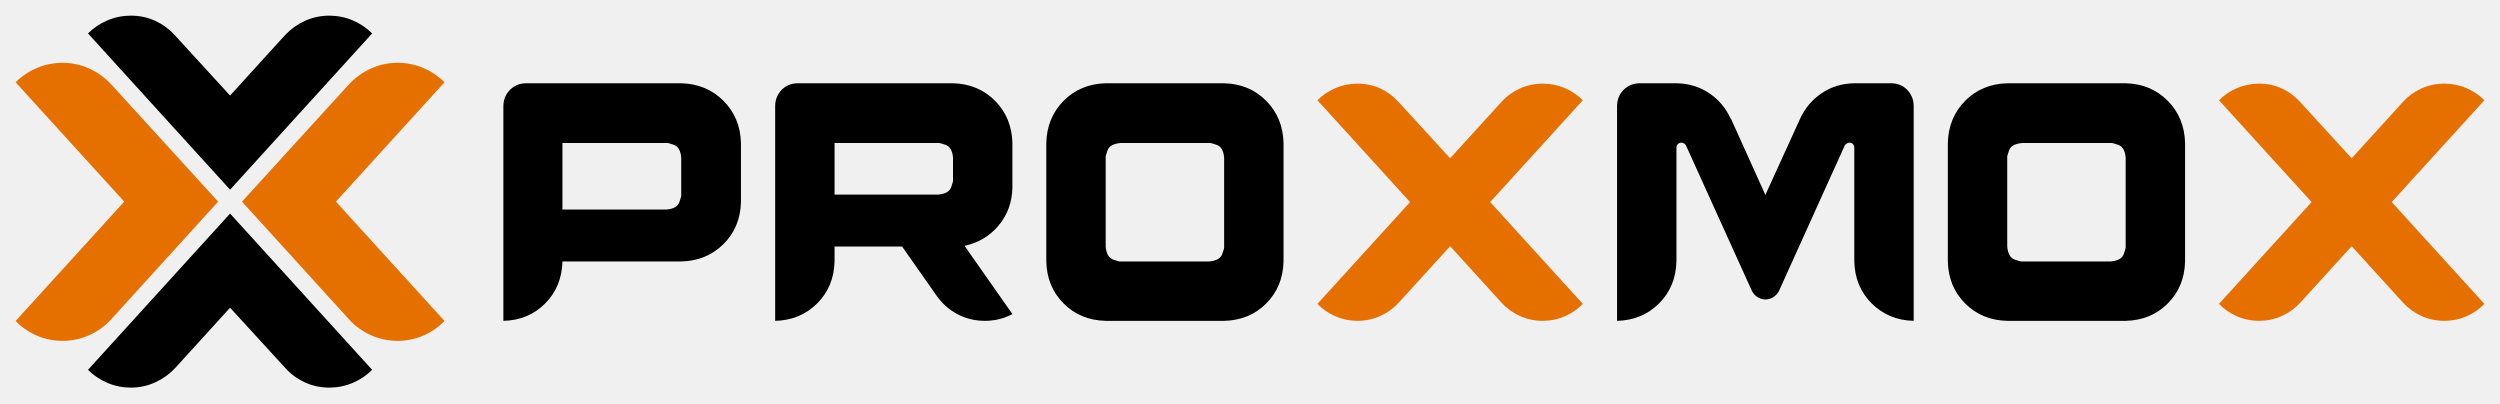
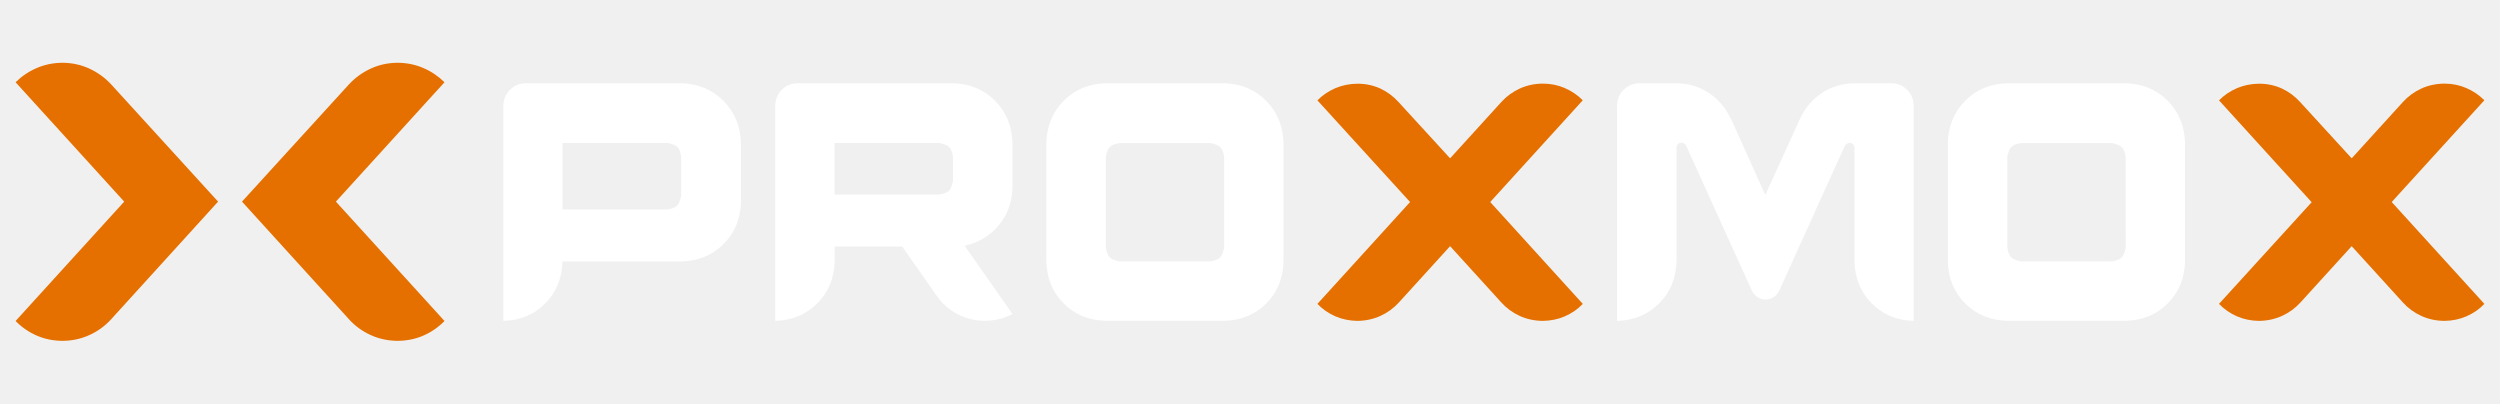
- <svg xmlns="http://www.w3.org/2000/svg" width="800" height="129.039" id="svg3018" version="1.1">
-   <defs id="defs3020">
-     <clipPath clipPathUnits="userSpaceOnUse" id="clipPath3102-1">
-       <rect style="fill:#e57000;fill-opacity:1;fill-rule:evenodd;stroke:none" id="rect3104-7" width="436.402" height="326.41" x="-83" y="-347.714" transform="matrix(0.7344916,0.6786178,-0.7849719,0.6195313,0,0)" />
-     </clipPath>
-     <clipPath clipPathUnits="userSpaceOnUse" id="clipPath4746">
-       <rect style="fill:#e57000;fill-opacity:1;fill-rule:evenodd;stroke:none" id="rect4748" width="436.402" height="326.41" x="-83" y="-347.714" transform="matrix(0.7344916,0.6786178,-0.7849719,0.6195313,0,0)" />
-     </clipPath>
-     <clipPath id="clipPath2999-2-3-4-1" clipPathUnits="userSpaceOnUse">
-       <path id="path3001-8-8-6-0" d="m 0,14400 14400,0 L 14400,0 0,0 0,14400 z" />
-     </clipPath>
-     <clipPath clipPathUnits="userSpaceOnUse" id="clipPath3102-4">
-       <rect style="fill:#e57000;fill-opacity:1;fill-rule:evenodd;stroke:none" id="rect3104-1" width="436.402" height="326.41" x="-83" y="-347.714" transform="matrix(0.7344916,0.6786178,-0.7849719,0.6195313,0,0)" />
-     </clipPath>
-     <clipPath clipPathUnits="userSpaceOnUse" id="clipPath3008">
-       <rect style="fill:#e57000;fill-opacity:1;fill-rule:evenodd;stroke:none" id="rect3010" width="436.402" height="326.41" x="-83" y="-347.714" transform="matrix(0.7344916,0.6786178,-0.7849719,0.6195313,0,0)" />
-     </clipPath>
-     <clipPath clipPathUnits="userSpaceOnUse" id="clipPath3102">
-       <rect style="fill:#e57000;fill-opacity:1;fill-rule:evenodd;stroke:none" id="rect3104" width="436.402" height="326.41" x="-83" y="-347.714" transform="matrix(0.7344916,0.6786178,-0.7849719,0.6195313,0,0)" />
-     </clipPath>
-     <clipPath clipPathUnits="userSpaceOnUse" id="clipPath4814">
-       <rect style="fill:#e57000;fill-opacity:1;fill-rule:evenodd;stroke:none" id="rect4816" width="436.402" height="326.41" x="-83" y="-347.714" transform="matrix(0.7344916,0.6786178,-0.7849719,0.6195313,0,0)" />
-     </clipPath>
-     <clipPath id="clipPath2999-2-3-4" clipPathUnits="userSpaceOnUse">
-       <path id="path3001-8-8-6" d="m 0,14400 14400,0 L 14400,0 0,0 0,14400 z" />
-     </clipPath>
-   </defs>
-   <g transform="translate(1451.137,38.93229)" id="layer1">
+ <svg xmlns="http://www.w3.org/2000/svg" xmlns:xlink="http://www.w3.org/1999/xlink" version="1.1" id="svg3018" x="0px" y="0px" viewBox="0 0 800 129" style="enable-background:new 0 0 800 129;" xml:space="preserve">
+   <style type="text/css">
+ 	.st0{clip-path:url(#SVGID_2_);}
+ 	.st1{fill:#FFFFFF;}
+ 	.st2{clip-path:url(#SVGID_4_);}
+ 	.st3{fill:#E57000;}
+ </style>
+   <g id="layer1" transform="translate(1451.137,38.93229)">
    <g id="g3378" transform="matrix(0.2802672,0,0,0.2802672,-1040.832,61.25429)">
-       <g id="g3016-9" style="fill:#000000" transform="matrix(0.8528659,0,0,0.8528659,-2204.796,-970.0649)">
-         <g style="font-size:144px;font-style:normal;font-variant:normal;font-weight:normal;font-stretch:normal;line-height:125%;letter-spacing:0px;word-spacing:0px;fill:#000000;fill-opacity:1;stroke:none;font-family:Helion;-inkscape-font-specification:Helion" id="text3093-5" clip-path="url(#clipPath3102-4)" transform="matrix(-0.9979198,0,0,0.9979198,1452.359,746.0478)">
-           <path d="M 276.304,226.623 466.892,17.021 C 459.499,9.628 450.888,3.819 441.058,-0.405 431.228,-4.63 420.666,-6.782 409.374,-6.864 397.381,-6.772 386.393,-4.396 376.411,0.265 366.429,4.926 357.756,11.324 350.394,19.458 L 276.303,100.373 202.7,19.458 C 195.073,11.324 186.198,4.926 176.073,0.265 165.949,-4.396 155.002,-6.772 143.232,-6.864 131.94,-6.782 121.379,-4.63 111.549,-0.405 101.719,3.819 93.107,9.628 85.714,17.021 L 276.308,226.618" id="path3098-5" style="fill:#000000;fill-opacity:1" />
+       <g id="g3016-9" transform="matrix(0.8528659,0,0,0.8528659,-2204.796,-970.0649)">
+         <g>
+           <defs>
+             <polygon id="SVGID_1_" points="1240.8,474.9 920.9,770.4 1176.6,972.2 1496.5,676.7      " />
+           </defs>
+           <clipPath id="SVGID_2_">
+             <use xlink:href="#SVGID_1_" style="overflow:visible;" />
+           </clipPath>
+           <g id="text3093-5" transform="matrix(-0.9979198,0,0,0.9979198,1452.359,746.0478)" class="st0">
+             <path id="path3098-5" class="st1" d="M276.3,226.6       L466.9,17c-7.4-7.4-16-13.2-25.8-17.4c-9.8-4.2-20.4-6.4-31.7-6.5c-12,0.1-23,2.5-33,7.1c-10,4.7-18.7,11.1-26,19.2l-74.1,80.9       l-73.6-80.9c-7.6-8.1-16.5-14.5-26.6-19.2c-10.1-4.7-21.1-7-32.8-7.1c-11.3,0.1-21.9,2.2-31.7,6.5c-9.8,4.2-18.4,10-25.8,17.4       L276.3,226.6" />
+           </g>
        </g>
-         <g transform="matrix(0.9979198,0,0,-0.9979198,900.896,1230.358)" clip-path="url(#clipPath3102-4)" id="g3196-9" style="font-size:144px;font-style:normal;font-variant:normal;font-weight:normal;font-stretch:normal;line-height:125%;letter-spacing:0px;word-spacing:0px;fill:#000000;fill-opacity:1;stroke:none;font-family:Helion;-inkscape-font-specification:Helion">
-           <path style="fill:#000000;fill-opacity:1" id="path3198-1" d="M 276.304,226.623 466.892,17.021 C 459.499,9.628 450.888,3.819 441.058,-0.405 431.228,-4.63 420.666,-6.782 409.374,-6.864 397.381,-6.772 386.393,-4.396 376.411,0.265 366.429,4.926 357.756,11.324 350.394,19.458 L 276.303,100.373 202.7,19.458 C 195.073,11.324 186.198,4.926 176.073,0.265 165.949,-4.396 155.002,-6.772 143.232,-6.864 131.94,-6.782 121.379,-4.63 111.549,-0.405 101.719,3.819 93.107,9.628 85.714,17.021 L 276.308,226.618" />
+         <g>
+           <defs>
+             <polygon id="SVGID_3_" points="1112.4,1501.5 1432.3,1206 1176.6,1004.2 856.7,1299.7      " />
+           </defs>
+           <clipPath id="SVGID_4_">
+             <use xlink:href="#SVGID_3_" style="overflow:visible;" />
+           </clipPath>
+           <g id="g3196-9" transform="matrix(0.9979198,0,0,-0.9979198,900.896,1230.358)" class="st2">
+             <path id="path3198-1" class="st1" d="M276.3,226.6       L466.9,17c-7.4-7.4-16-13.2-25.8-17.4c-9.8-4.2-20.4-6.4-31.7-6.5c-12,0.1-23,2.5-33,7.1c-10,4.7-18.7,11.1-26,19.2l-74.1,80.9       l-73.6-80.9c-7.6-8.1-16.5-14.5-26.6-19.2c-10.1-4.7-21.1-7-32.8-7.1c-11.3,0.1-21.9,2.2-31.7,6.5c-9.8,4.2-18.4,10-25.8,17.4       L276.3,226.6" />
+           </g>
        </g>
-         <path style="font-size:1059.613px;font-style:normal;font-variant:normal;font-weight:normal;font-stretch:normal;line-height:125%;letter-spacing:0px;word-spacing:0px;fill:#e57000;fill-opacity:1;stroke:none;font-family:Helion;-inkscape-font-specification:Helion" d="m 1160.629,988.205 0,0 -143.267,-157.112 c -8.333,-8.887 -18.031,-15.878 -29.093,-20.971 -11.063,-5.093 -23.024,-7.689 -35.883,-7.789 -12.338,0.089 -23.878,2.441 -34.618,7.057 -10.741,4.616 -20.15,10.963 -28.227,19.04 L 1034.938,988.208 889.541,1147.985 c 8.078,8.333 17.487,14.835 28.227,19.506 10.741,4.671 22.28,7.046 34.618,7.123 12.893,-0.1 24.921,-2.696 36.083,-7.789 11.162,-5.093 20.793,-12.083 28.893,-20.971 l 143.266,-157.649" id="path3278-4" />
-         <path id="path3280-5" d="m 1192.621,988.205 0,0 143.267,-157.112 c 8.333,-8.887 18.031,-15.878 29.093,-20.971 11.062,-5.093 23.024,-7.689 35.883,-7.789 12.338,0.089 23.878,2.441 34.618,7.057 10.741,4.616 20.15,10.963 28.227,19.04 l -145.398,159.778 145.398,159.778 c -8.078,8.333 -17.487,14.835 -28.227,19.506 -10.741,4.671 -22.28,7.046 -34.618,7.123 -12.893,-0.1 -24.921,-2.696 -36.083,-7.789 -11.162,-5.093 -20.793,-12.083 -28.893,-20.971 L 1192.621,988.206" style="font-size:1059.613px;font-style:normal;font-variant:normal;font-weight:normal;font-stretch:normal;line-height:125%;letter-spacing:0px;word-spacing:0px;fill:#e57000;fill-opacity:1;stroke:none;font-family:Helion;-inkscape-font-specification:Helion" />
+         <path id="path3278-4" class="st3" d="M1160.6,988.2     L1160.6,988.2l-143.3-157.1c-8.3-8.9-18-15.9-29.1-21c-11.1-5.1-23-7.7-35.9-7.8c-12.3,0.1-23.9,2.4-34.6,7.1     c-10.7,4.6-20.1,11-28.2,19l145.4,159.8L889.5,1148c8.1,8.3,17.5,14.8,28.2,19.5c10.7,4.7,22.3,7,34.6,7.1     c12.9-0.1,24.9-2.7,36.1-7.8c11.2-5.1,20.8-12.1,28.9-21L1160.6,988.2" />
+         <path id="path3280-5" class="st3" d="M1192.6,988.2     L1192.6,988.2l143.3-157.1c8.3-8.9,18-15.9,29.1-21c11.1-5.1,23-7.7,35.9-7.8c12.3,0.1,23.9,2.4,34.6,7.1     c10.7,4.6,20.1,11,28.2,19l-145.4,159.8l145.4,159.8c-8.1,8.3-17.5,14.8-28.2,19.5c-10.7,4.7-22.3,7-34.6,7.1     c-12.9-0.1-24.9-2.7-36.1-7.8s-20.8-12.1-28.9-21L1192.6,988.2" />
      </g>
      <g id="g3368">
-         <g id="text3223" style="font-size:387.522px;font-style:normal;font-variant:normal;font-weight:normal;font-stretch:normal;text-align:start;line-height:125%;letter-spacing:0px;word-spacing:0px;writing-mode:lr-tb;text-anchor:start;fill:#000000;fill-opacity:1;stroke:none;font-family:Helion;-inkscape-font-specification:Helion">
-           <path id="path3354" d="m -686.181,-262.387 -177.87,0 c -6.983,0.194 -12.877,2.713 -17.68,7.557 -4.804,4.844 -7.306,10.851 -7.508,18.02 l 0,245.686 c 19.085,-0.476 34.973,-7.08 47.665,-19.812 12.691,-12.732 19.279,-28.733 19.763,-48.004 l 135.631,0 c 19.287,-0.476 35.353,-7.08 48.197,-19.812 12.844,-12.731 19.513,-28.733 20.006,-48.004 l 0,-67.428 c -0.493,-19.287 -7.161,-35.353 -20.006,-48.197 -12.845,-12.844 -28.911,-19.513 -48.197,-20.006 z m -135.631,144.156 0,-75.953 118.968,0 c 0.694,-0.347 3.471,0.347 8.332,2.083 4.86,1.736 7.637,6.596 8.332,14.58 l 0,42.239 c 0.347,0.711 -0.347,3.552 -2.083,8.525 -1.736,4.973 -6.596,7.815 -14.58,8.525 z" />
-           <path id="path3356" d="m -308.045,-143.42 0,-50.765 c -0.477,-19.287 -7.081,-35.353 -19.812,-48.197 -12.732,-12.844 -28.733,-19.513 -48.004,-20.006 l -177.87,0 c -7.153,0.194 -13.095,2.713 -17.826,7.557 -4.731,4.844 -7.185,10.851 -7.363,18.02 l 0,245.686 c 19.101,-0.476 35.054,-7.08 47.858,-19.812 12.804,-12.732 19.457,-28.733 19.957,-48.004 l 0,-17.051 77.116,0 39.139,55.802 c 6.281,9.01 14.16,16.082 23.639,21.217 9.478,5.135 20.07,7.75 31.776,7.847 5.643,-0.008 11.117,-0.67 16.421,-1.986 5.304,-1.316 10.293,-3.237 14.968,-5.764 l -54.64,-77.891 c 15.84,-3.431 28.821,-11.198 38.945,-23.299 10.124,-12.102 15.355,-26.553 15.694,-43.353 z m -203.059,8.138 0,-58.903 118.193,0 c 0.71,-0.347 3.552,0.347 8.525,2.083 4.973,1.736 7.815,6.596 8.525,14.58 l 0,25.576 c 0.355,0.694 -0.355,3.472 -2.131,8.332 -1.776,4.86 -6.749,7.637 -14.919,8.332 z" />
-           <path id="path3358" d="m -66.297,-262.387 -135.243,0 c -19.271,0.493 -35.272,7.161 -48.004,20.006 -12.732,12.845 -19.335,28.911 -19.812,48.197 l 0,135.243 c 0.476,19.271 7.08,35.272 19.812,48.004 12.732,12.732 28.733,19.335 48.004,19.812 l 135.243,0 C -47.027,8.398 -31.025,1.794 -18.294,-10.937 -5.562,-23.669 1.042,-39.67 1.518,-58.941 l 0,-135.243 c -0.477,-19.287 -7.081,-35.353 -19.812,-48.197 -12.732,-12.844 -28.733,-19.513 -48.004,-20.006 z m 0,186.396 c 0.355,0.711 -0.355,3.552 -2.131,8.525 -1.776,4.973 -6.749,7.815 -14.919,8.525 l -101.142,0 c -0.711,0.355 -3.552,-0.355 -8.525,-2.131 -4.973,-1.776 -7.815,-6.749 -8.525,-14.919 l 0,-101.529 c -0.355,-0.694 0.355,-3.471 2.131,-8.332 1.776,-4.86 6.749,-7.637 14.919,-8.332 l 101.142,0 c 0.71,-0.347 3.552,0.347 8.525,2.083 4.973,1.736 7.815,6.596 8.525,14.58 z" />
-           <path id="path3360" style="fill:#e57000;fill-opacity:1" d="m 343.246,-243.012 c -5.878,-5.877 -12.724,-10.495 -20.538,-13.854 -7.815,-3.358 -16.211,-5.07 -25.189,-5.135 -9.551,0.073 -18.351,1.962 -26.4,5.667 -8.049,3.706 -15.008,8.792 -20.877,15.258 l -58.515,64.328 -58.903,-64.328 c -6.023,-6.636 -12.966,-11.771 -20.829,-15.404 -7.863,-3.633 -16.55,-5.473 -26.061,-5.522 -8.978,0.065 -17.374,1.776 -25.189,5.135 -7.815,3.359 -14.661,7.977 -20.538,13.854 L 146,-126.756 40.207,-10.501 c 5.877,6.063 12.723,10.794 20.538,14.193 7.815,3.399 16.211,5.127 25.189,5.183 9.381,-0.073 18.133,-1.962 26.254,-5.667 8.122,-3.706 15.129,-8.792 21.023,-15.258 l 58.515,-64.328 58.515,64.328 c 5.869,6.467 12.828,11.553 20.877,15.258 8.049,3.706 16.849,5.595 26.4,5.667 8.977,-0.057 17.373,-1.784 25.189,-5.183 7.815,-3.399 14.661,-8.13 20.538,-14.193 L 237.454,-126.756 z" />
-           <path id="path3362" d="m 695.818,-262.387 -42.627,0 c -13.943,0.194 -26.359,3.972 -37.25,11.335 -10.891,7.363 -19.142,17.148 -24.753,29.354 l 0.388,-0.775 -39.914,87.579 -39.527,-87.579 0,0.775 c -5.442,-12.207 -13.644,-21.991 -24.607,-29.354 -10.964,-7.363 -23.429,-11.141 -37.395,-11.335 l -42.239,0 c -7.339,0.194 -13.394,2.713 -18.165,7.557 -4.771,4.844 -7.242,10.851 -7.411,18.02 l 0,245.686 c 19.101,-0.476 35.054,-7.08 47.858,-19.812 12.804,-12.732 19.457,-28.733 19.957,-48.004 l 0,-129.818 c 0.024,-1.768 0.557,-3.173 1.599,-4.214 1.041,-1.041 2.446,-1.574 4.214,-1.599 1.009,0.033 1.994,0.355 2.955,0.969 0.961,0.614 1.655,1.324 2.083,2.131 l 75.178,165.857 c 1.421,2.963 3.52,5.369 6.297,7.217 2.777,1.849 5.845,2.801 9.204,2.858 3.334,-0.04 6.353,-0.928 9.058,-2.664 2.704,-1.736 4.852,-4.077 6.442,-7.024 l 75.178,-166.245 c 0.589,-0.807 1.348,-1.518 2.277,-2.131 0.928,-0.613 1.978,-0.936 3.149,-0.969 1.582,0.024 2.874,0.557 3.875,1.599 1.001,1.042 1.518,2.446 1.55,4.214 l 0,129.818 c 0.5,19.271 7.153,35.272 19.957,48.004 12.804,12.732 28.757,19.335 47.858,19.812 l 0,-245.686 c -0.178,-7.169 -2.632,-13.175 -7.363,-18.02 -4.731,-4.844 -10.673,-7.363 -17.826,-7.557 z" />
-           <path id="path3364" d="m 963.058,-262.387 -135.243,0 c -19.271,0.493 -35.272,7.161 -48.004,20.006 -12.732,12.845 -19.335,28.911 -19.812,48.197 l 0,135.243 c 0.476,19.271 7.08,35.272 19.812,48.004 12.732,12.732 28.733,19.335 48.004,19.812 l 135.243,0 c 19.271,-0.476 35.272,-7.08 48.004,-19.812 12.731,-12.732 19.335,-28.733 19.812,-48.004 l 0,-135.243 c -0.477,-19.287 -7.08,-35.353 -19.812,-48.197 -12.732,-12.844 -28.733,-19.513 -48.004,-20.006 z m 0,186.396 c 0.355,0.711 -0.355,3.552 -2.131,8.525 -1.776,4.973 -6.749,7.815 -14.919,8.525 l -101.142,0 c -0.711,0.355 -3.552,-0.355 -8.525,-2.131 -4.973,-1.776 -7.815,-6.749 -8.525,-14.919 l 0,-101.529 c -0.355,-0.694 0.355,-3.471 2.131,-8.332 1.776,-4.86 6.749,-7.637 14.919,-8.332 l 101.142,0 c 0.71,-0.347 3.552,0.347 8.525,2.083 4.973,1.736 7.815,6.596 8.525,14.58 z" />
-           <path id="path3366" style="fill:#e57000;fill-opacity:1" d="m 1372.601,-243.012 c -5.878,-5.877 -12.724,-10.495 -20.538,-13.854 -7.815,-3.358 -16.211,-5.07 -25.189,-5.135 -9.551,0.073 -18.351,1.962 -26.4,5.667 -8.049,3.706 -15.008,8.792 -20.878,15.258 l -58.515,64.328 -58.903,-64.328 c -6.023,-6.636 -12.966,-11.771 -20.829,-15.404 -7.864,-3.633 -16.55,-5.473 -26.061,-5.522 -8.977,0.065 -17.374,1.776 -25.189,5.135 -7.815,3.359 -14.661,7.977 -20.538,13.854 l 105.792,116.255 -105.792,116.255 c 5.877,6.063 12.723,10.794 20.538,14.193 7.815,3.399 16.211,5.127 25.189,5.183 9.381,-0.073 18.133,-1.962 26.254,-5.667 8.122,-3.706 15.129,-8.792 21.023,-15.258 l 58.515,-64.328 58.515,64.328 c 5.869,6.467 12.828,11.553 20.878,15.258 8.049,3.706 16.849,5.595 26.4,5.667 8.977,-0.057 17.373,-1.784 25.189,-5.183 7.815,-3.399 14.661,-8.13 20.538,-14.193 L 1266.809,-126.756 z" />
+         <g id="text3223">
+           <path id="path3354" class="st1" d="M-686.2-262.4h-177.9c-7,0.2-12.9,2.7-17.7,7.6      c-4.8,4.8-7.3,10.9-7.5,18V8.9c19.1-0.5,35-7.1,47.7-19.8c12.7-12.7,19.3-28.7,19.8-48h135.6c19.3-0.5,35.4-7.1,48.2-19.8      c12.8-12.7,19.5-28.7,20-48v-67.4c-0.5-19.3-7.2-35.4-20-48.2C-650.8-255.2-666.9-261.9-686.2-262.4z M-821.8-118.2v-76h119      c0.7-0.3,3.5,0.3,8.3,2.1c4.9,1.7,7.6,6.6,8.3,14.6v42.2c0.3,0.7-0.3,3.6-2.1,8.5c-1.7,5-6.6,7.8-14.6,8.5H-821.8z" />
+           <path id="path3356" class="st1" d="M-308-143.4v-50.8c-0.5-19.3-7.1-35.4-19.8-48.2      c-12.7-12.8-28.7-19.5-48-20h-177.9c-7.2,0.2-13.1,2.7-17.8,7.6c-4.7,4.8-7.2,10.9-7.4,18V8.9c19.1-0.5,35.1-7.1,47.9-19.8      c12.8-12.7,19.5-28.7,20-48V-76h77.1l39.1,55.8c6.3,9,14.2,16.1,23.6,21.2c9.5,5.1,20.1,7.8,31.8,7.8c5.6,0,11.1-0.7,16.4-2      c5.3-1.3,10.3-3.2,15-5.8l-54.6-77.9c15.8-3.4,28.8-11.2,38.9-23.3C-313.6-112.2-308.4-126.6-308-143.4L-308-143.4z       M-511.1-135.3v-58.9h118.2c0.7-0.3,3.6,0.3,8.5,2.1c5,1.7,7.8,6.6,8.5,14.6v25.6c0.4,0.7-0.4,3.5-2.1,8.3      c-1.8,4.9-6.7,7.6-14.9,8.3H-511.1z" />
+           <path id="path3358" class="st1" d="M-66.3-262.4h-135.2c-19.3,0.5-35.3,7.2-48,20      c-12.7,12.8-19.3,28.9-19.8,48.2v135.2c0.5,19.3,7.1,35.3,19.8,48c12.7,12.7,28.7,19.3,48,19.8h135.2C-47,8.4-31,1.8-18.3-10.9      C-5.6-23.7,1-39.7,1.5-58.9v-135.2c-0.5-19.3-7.1-35.4-19.8-48.2C-31-255.2-47-261.9-66.3-262.4z M-66.3-76      c0.4,0.7-0.4,3.6-2.1,8.5c-1.8,5-6.7,7.8-14.9,8.5h-101.1c-0.7,0.4-3.6-0.4-8.5-2.1c-5-1.8-7.8-6.7-8.5-14.9v-101.5      c-0.4-0.7,0.4-3.5,2.1-8.3c1.8-4.9,6.7-7.6,14.9-8.3h101.1c0.7-0.3,3.6,0.3,8.5,2.1c5,1.7,7.8,6.6,8.5,14.6V-76z" />
+           <path id="path3360" class="st3" d="M343.2-243c-5.9-5.9-12.7-10.5-20.5-13.9      c-7.8-3.4-16.2-5.1-25.2-5.1c-9.6,0.1-18.4,2-26.4,5.7c-8,3.7-15,8.8-20.9,15.3l-58.5,64.3l-58.9-64.3c-6-6.6-13-11.8-20.8-15.4      c-7.9-3.6-16.6-5.5-26.1-5.5c-9,0.1-17.4,1.8-25.2,5.1c-7.8,3.4-14.7,8-20.5,13.9L146-126.8L40.2-10.5      C46.1-4.4,52.9,0.3,60.7,3.7C68.6,7.1,77,8.8,85.9,8.9c9.4-0.1,18.1-2,26.3-5.7c8.1-3.7,15.1-8.8,21-15.3l58.5-64.3l58.5,64.3      c5.9,6.5,12.8,11.6,20.9,15.3c8,3.7,16.8,5.6,26.4,5.7c9-0.1,17.4-1.8,25.2-5.2c7.8-3.4,14.7-8.1,20.5-14.2L237.5-126.8      L343.2-243z" />
+           <path id="path3362" class="st1" d="M695.8-262.4h-42.6c-13.9,0.2-26.4,4-37.3,11.3      c-10.9,7.4-19.1,17.1-24.8,29.4l0.4-0.8l-39.9,87.6l-39.5-87.6v0.8c-5.4-12.2-13.6-22-24.6-29.4c-11-7.4-23.4-11.1-37.4-11.3      h-42.2c-7.3,0.2-13.4,2.7-18.2,7.6c-4.8,4.8-7.2,10.9-7.4,18V8.9c19.1-0.5,35.1-7.1,47.9-19.8c12.8-12.7,19.5-28.7,20-48v-129.8      c0-1.8,0.6-3.2,1.6-4.2c1-1,2.4-1.6,4.2-1.6c1,0,2,0.4,3,1c1,0.6,1.7,1.3,2.1,2.1l75.2,165.9c1.4,3,3.5,5.4,6.3,7.2      c2.8,1.8,5.8,2.8,9.2,2.9c3.3,0,6.4-0.9,9.1-2.7c2.7-1.7,4.9-4.1,6.4-7l75.2-166.2c0.6-0.8,1.3-1.5,2.3-2.1c0.9-0.6,2-0.9,3.1-1      c1.6,0,2.9,0.6,3.9,1.6c1,1,1.5,2.4,1.6,4.2v129.8c0.5,19.3,7.2,35.3,20,48C686,1.8,701.9,8.4,721,8.9v-245.7      c-0.2-7.2-2.6-13.2-7.4-18C708.9-259.7,703-262.2,695.8-262.4L695.8-262.4z" />
+           <path id="path3364" class="st1" d="M963.1-262.4H827.8c-19.3,0.5-35.3,7.2-48,20      c-12.7,12.8-19.3,28.9-19.8,48.2v135.2c0.5,19.3,7.1,35.3,19.8,48c12.7,12.7,28.7,19.3,48,19.8h135.2c19.3-0.5,35.3-7.1,48-19.8      c12.7-12.7,19.3-28.7,19.8-48v-135.2c-0.5-19.3-7.1-35.4-19.8-48.2C998.3-255.2,982.3-261.9,963.1-262.4L963.1-262.4z M963.1-76      c0.4,0.7-0.4,3.6-2.1,8.5c-1.8,5-6.7,7.8-14.9,8.5H844.9c-0.7,0.4-3.6-0.4-8.5-2.1c-5-1.8-7.8-6.7-8.5-14.9v-101.5      c-0.4-0.7,0.4-3.5,2.1-8.3c1.8-4.9,6.7-7.6,14.9-8.3H946c0.7-0.3,3.6,0.3,8.5,2.1c5,1.7,7.8,6.6,8.5,14.6L963.1-76z" />
+           <path id="path3366" class="st3" d="M1372.6-243c-5.9-5.9-12.7-10.5-20.5-13.9      c-7.8-3.4-16.2-5.1-25.2-5.1c-9.6,0.1-18.4,2-26.4,5.7c-8,3.7-15,8.8-20.9,15.3l-58.5,64.3l-58.9-64.3c-6-6.6-13-11.8-20.8-15.4      c-7.9-3.6-16.6-5.5-26.1-5.5c-9,0.1-17.4,1.8-25.2,5.1c-7.8,3.4-14.7,8-20.5,13.9l105.8,116.3L1069.6-10.5      c5.9,6.1,12.7,10.8,20.5,14.2c7.8,3.4,16.2,5.1,25.2,5.2c9.4-0.1,18.1-2,26.3-5.7c8.1-3.7,15.1-8.8,21-15.3l58.5-64.3l58.5,64.3      c5.9,6.5,12.8,11.6,20.9,15.3c8,3.7,16.8,5.6,26.4,5.7c9-0.1,17.4-1.8,25.2-5.2c7.8-3.4,14.7-8.1,20.5-14.2l-105.8-116.3      L1372.6-243z" />
        </g>
      </g>
    </g>
  </g>
</svg>
